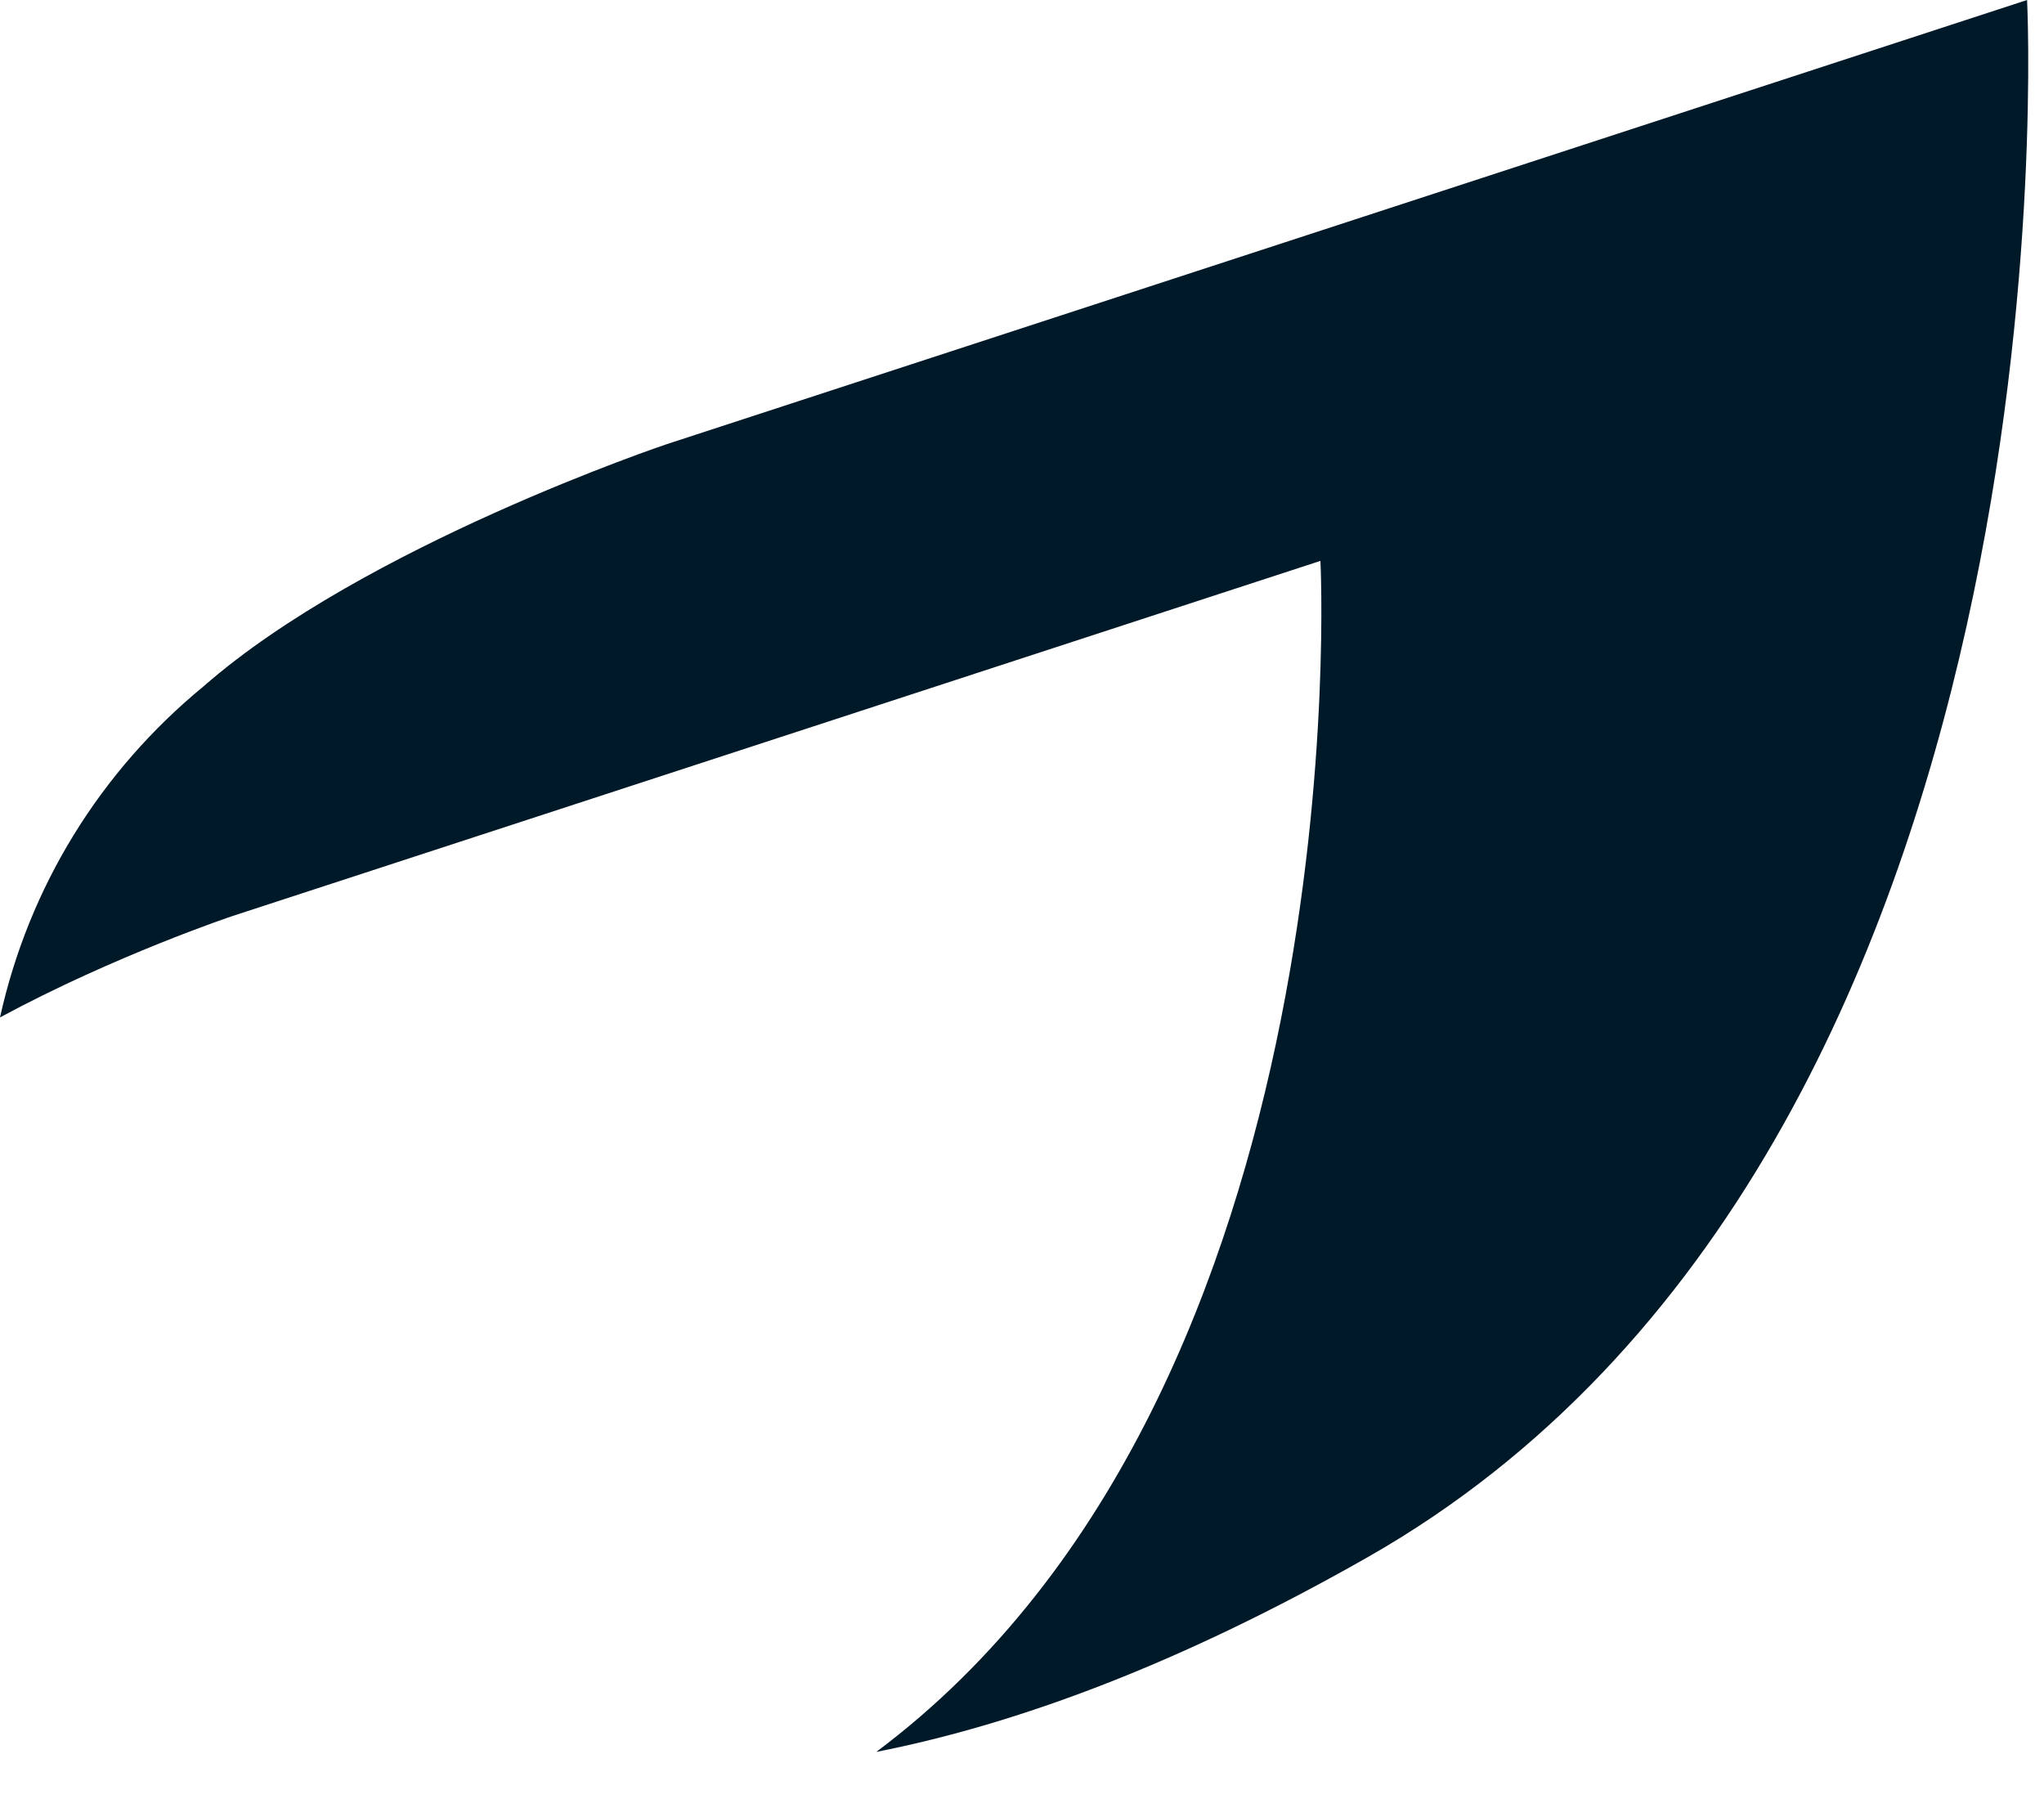
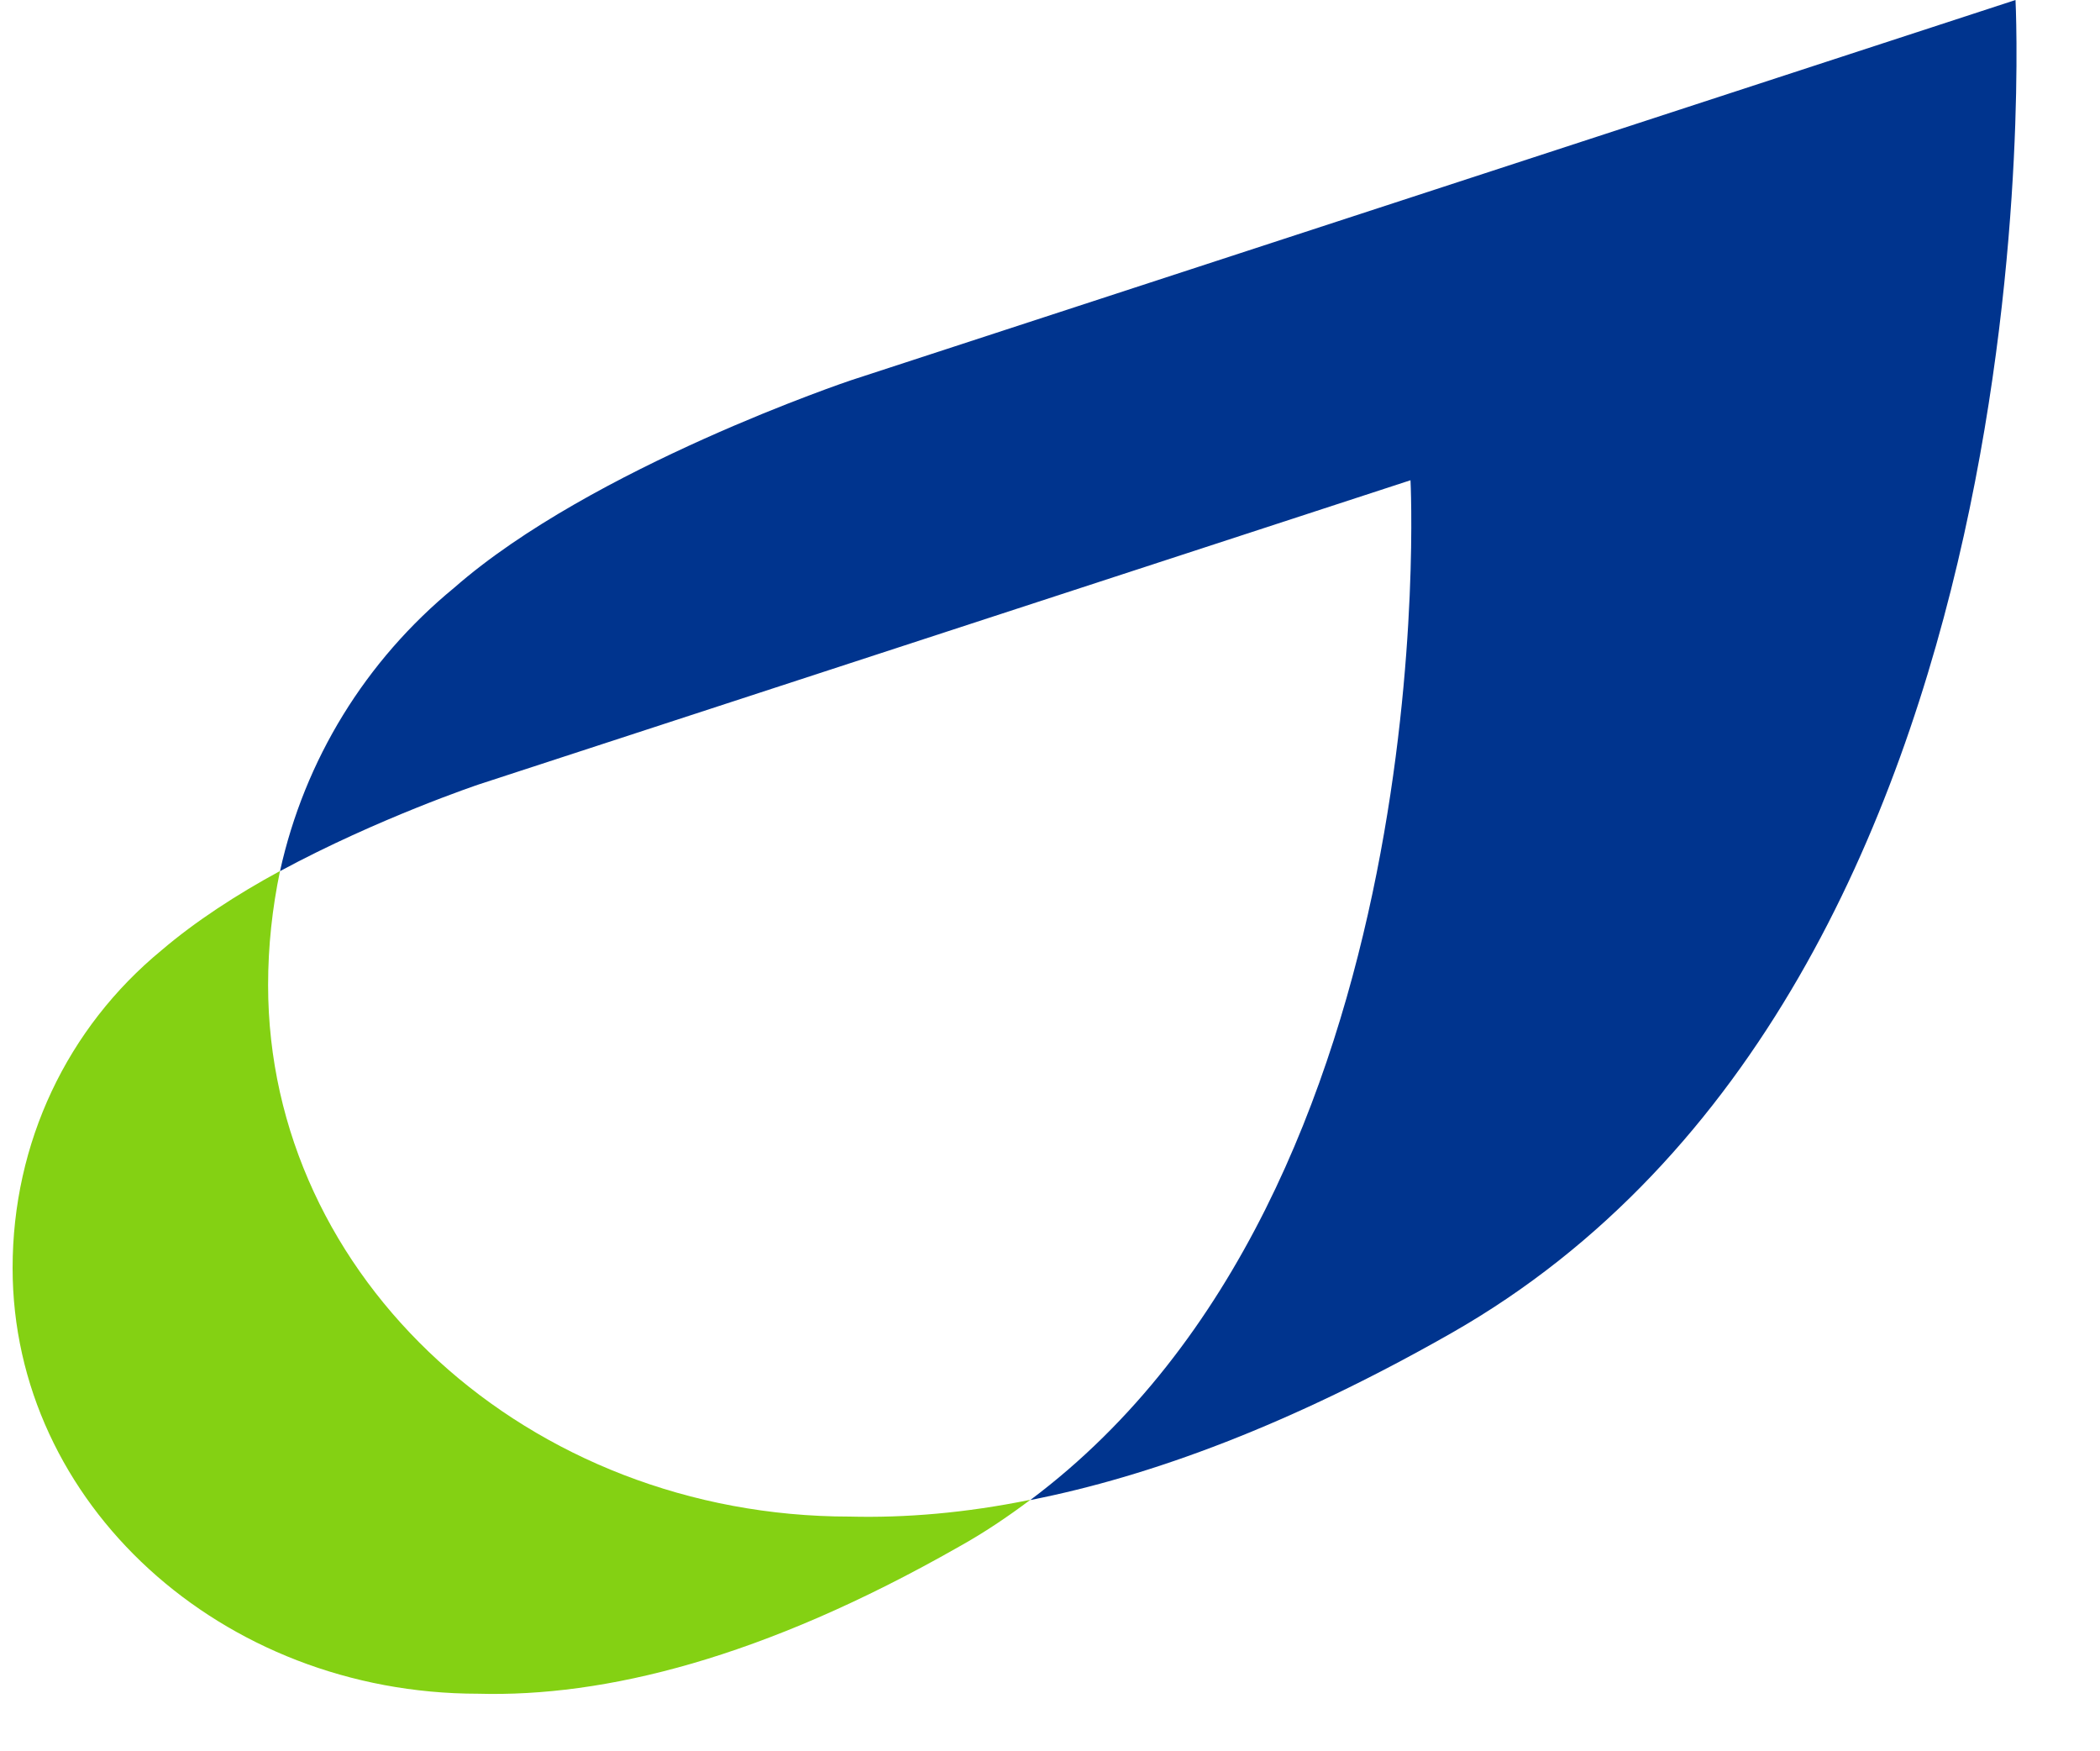
- <svg xmlns="http://www.w3.org/2000/svg" width="25" height="22" viewBox="0 0 25 22" fill="none">
-   <path d="M24.793 0L8.157 5.431C8.157 5.431 4.455 6.672 2.49 8.393C1.219 9.437 0.352 10.852 0 12.442C1.404 11.684 2.841 11.203 2.841 11.203L16.15 6.859C16.15 6.859 16.669 16.973 10.718 21.424C12.45 21.083 14.442 20.343 16.726 19.044C25.514 14.047 24.793 0 24.793 0Z" fill="#001929" />
+ <svg xmlns="http://www.w3.org/2000/svg" width="30" height="25" viewBox="-4 0 30 25" fill="none">
+   <path d="M24.793 0L8.157 5.431C8.157 5.431 4.455 6.672 2.49 8.393C1.219 9.437 0.352 10.852 0 12.442C1.404 11.684 2.841 11.203 2.841 11.203L16.15 6.859C16.15 6.859 16.669 16.973 10.718 21.424C12.45 21.083 14.442 20.343 16.726 19.044C25.514 14.047 24.793 0 24.793 0Z" fill="#00348E" />
+   <path d="M8.14 21.66C3.55 21.66 -0.17 18.26 -0.17 14.07C-0.17 13.51 -0.11 12.97 0.00 12.44C-0.61 12.77 -1.21 13.16 -1.69 13.57C-3.04 14.68 -3.82 16.32 -3.82 18.11C-3.82 21.47 -0.84 24.19 2.83 24.19C4.63 24.24 6.89 23.69 9.70 22.09C10.06 21.89 10.40 21.66 10.72 21.42C9.79 21.61 8.93 21.68 8.14 21.66Z" fill="#84D113" />
</svg>
